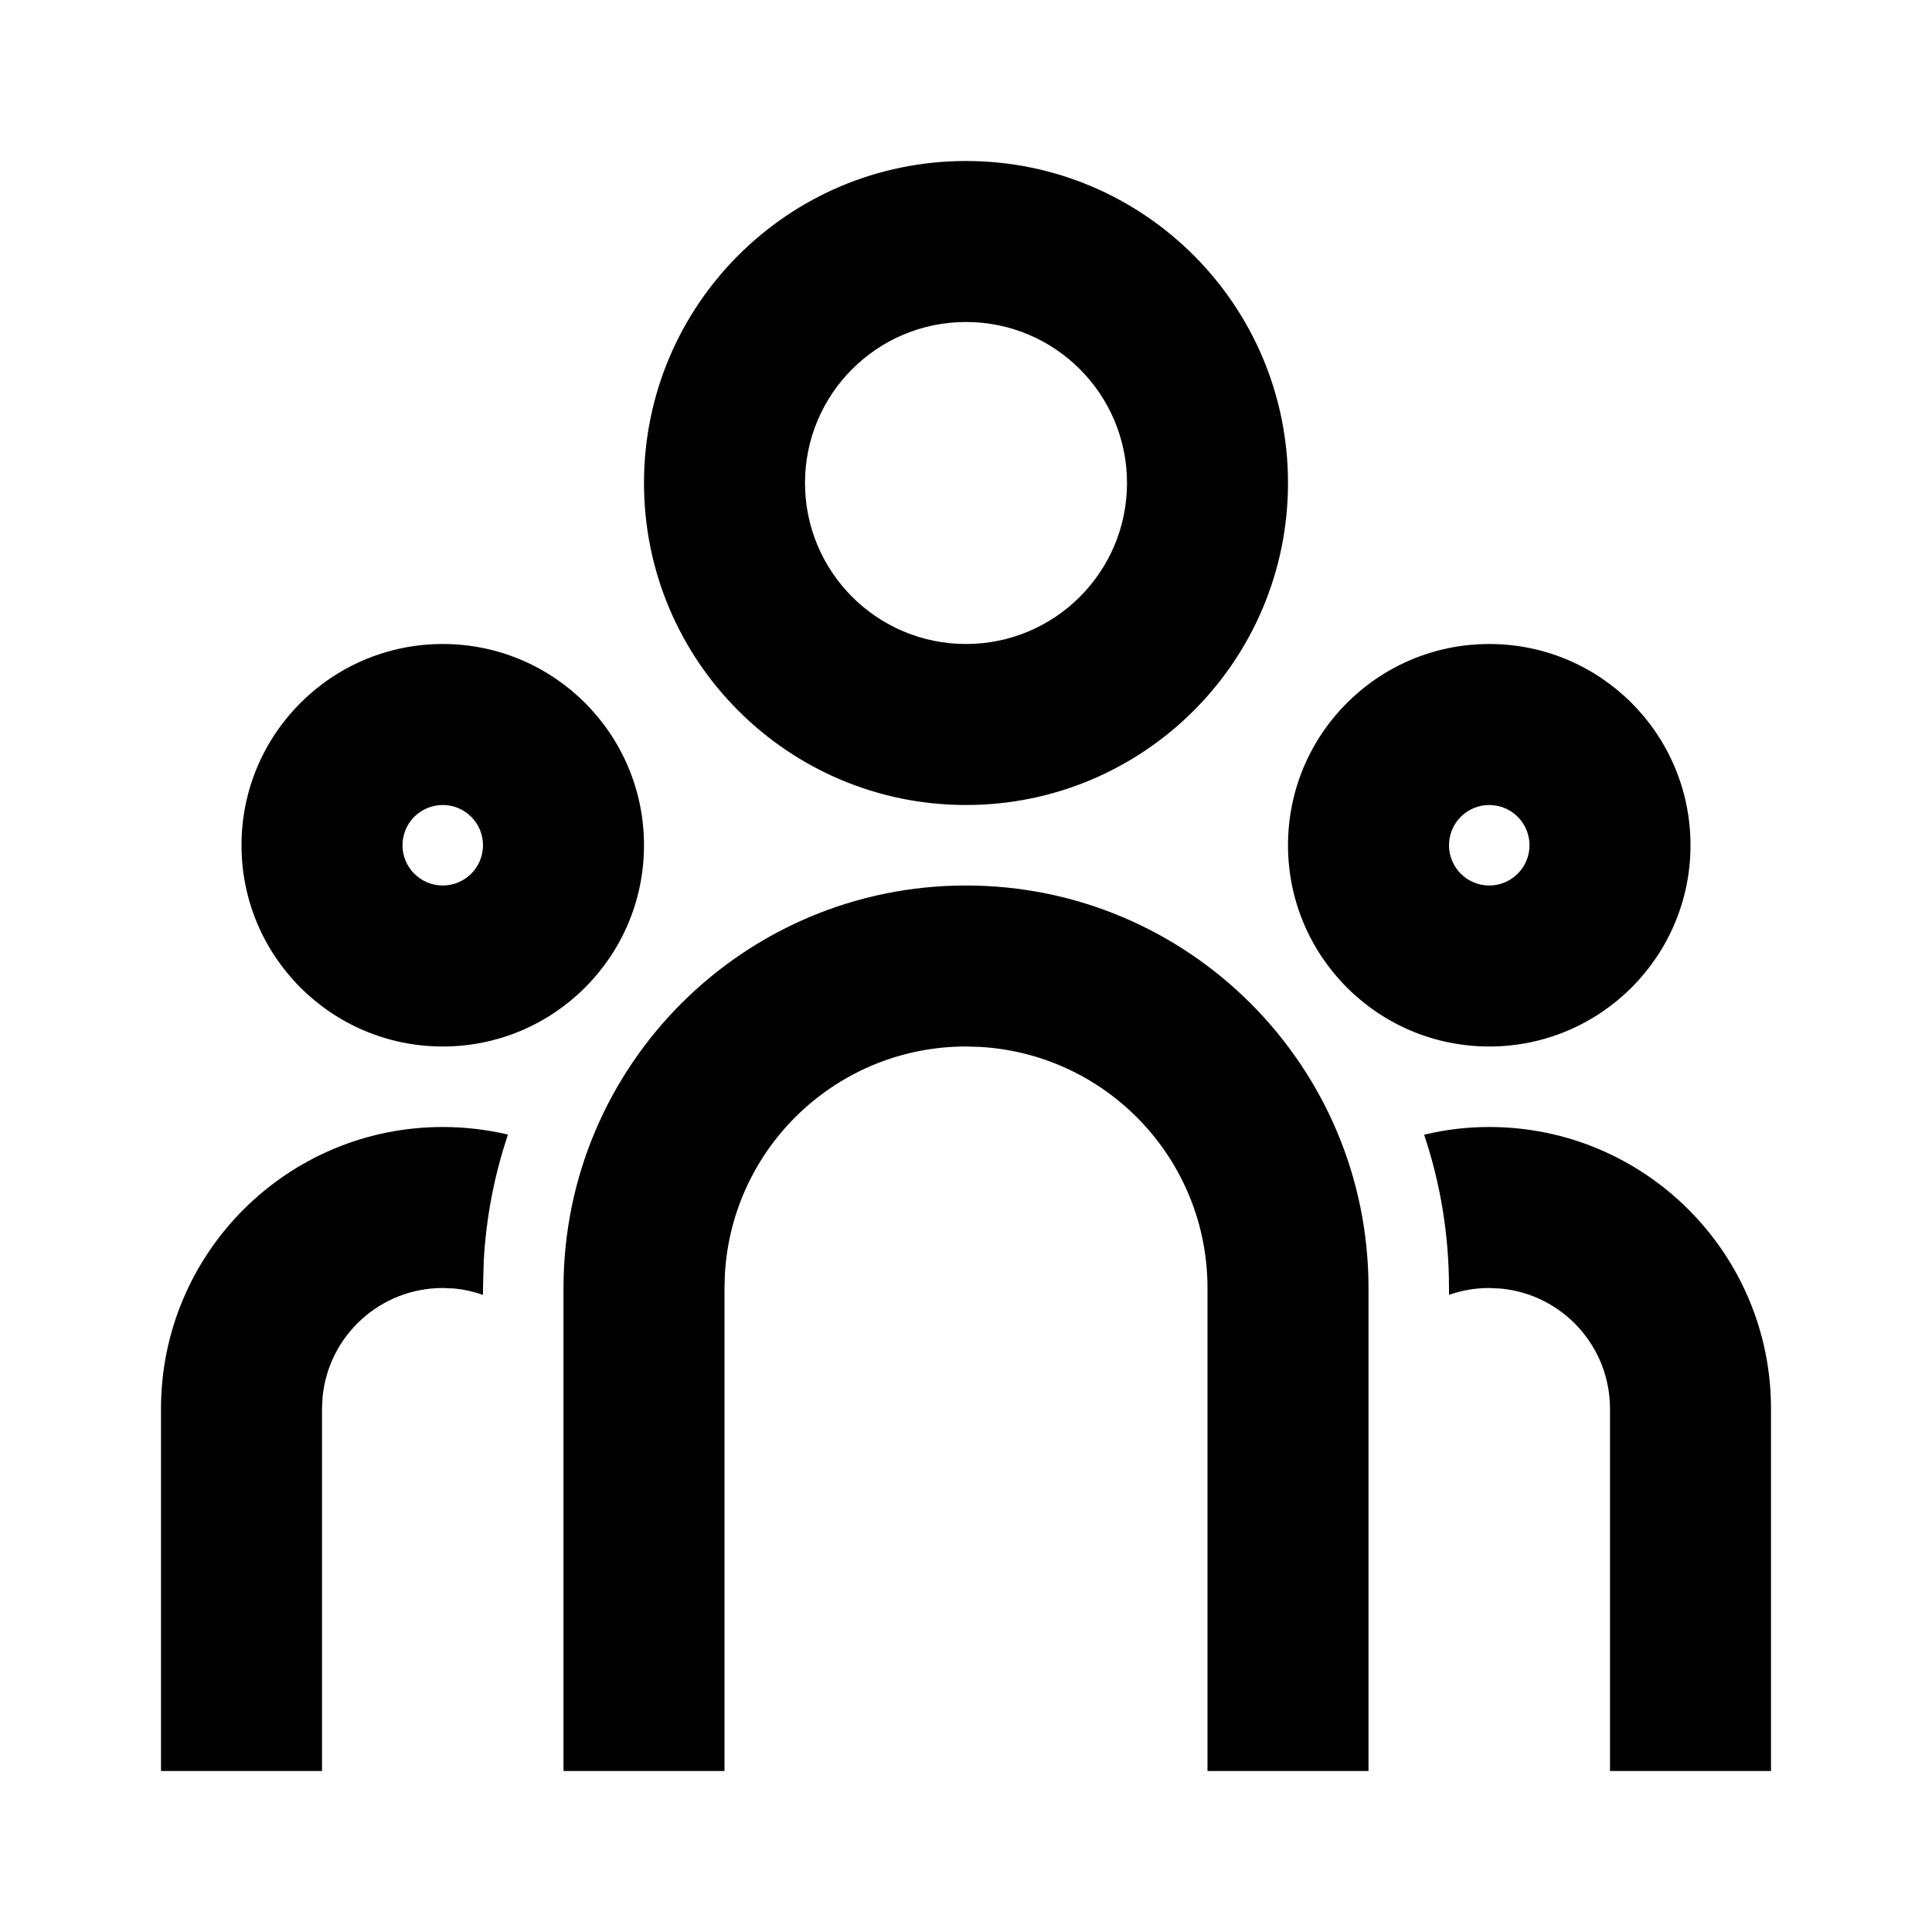
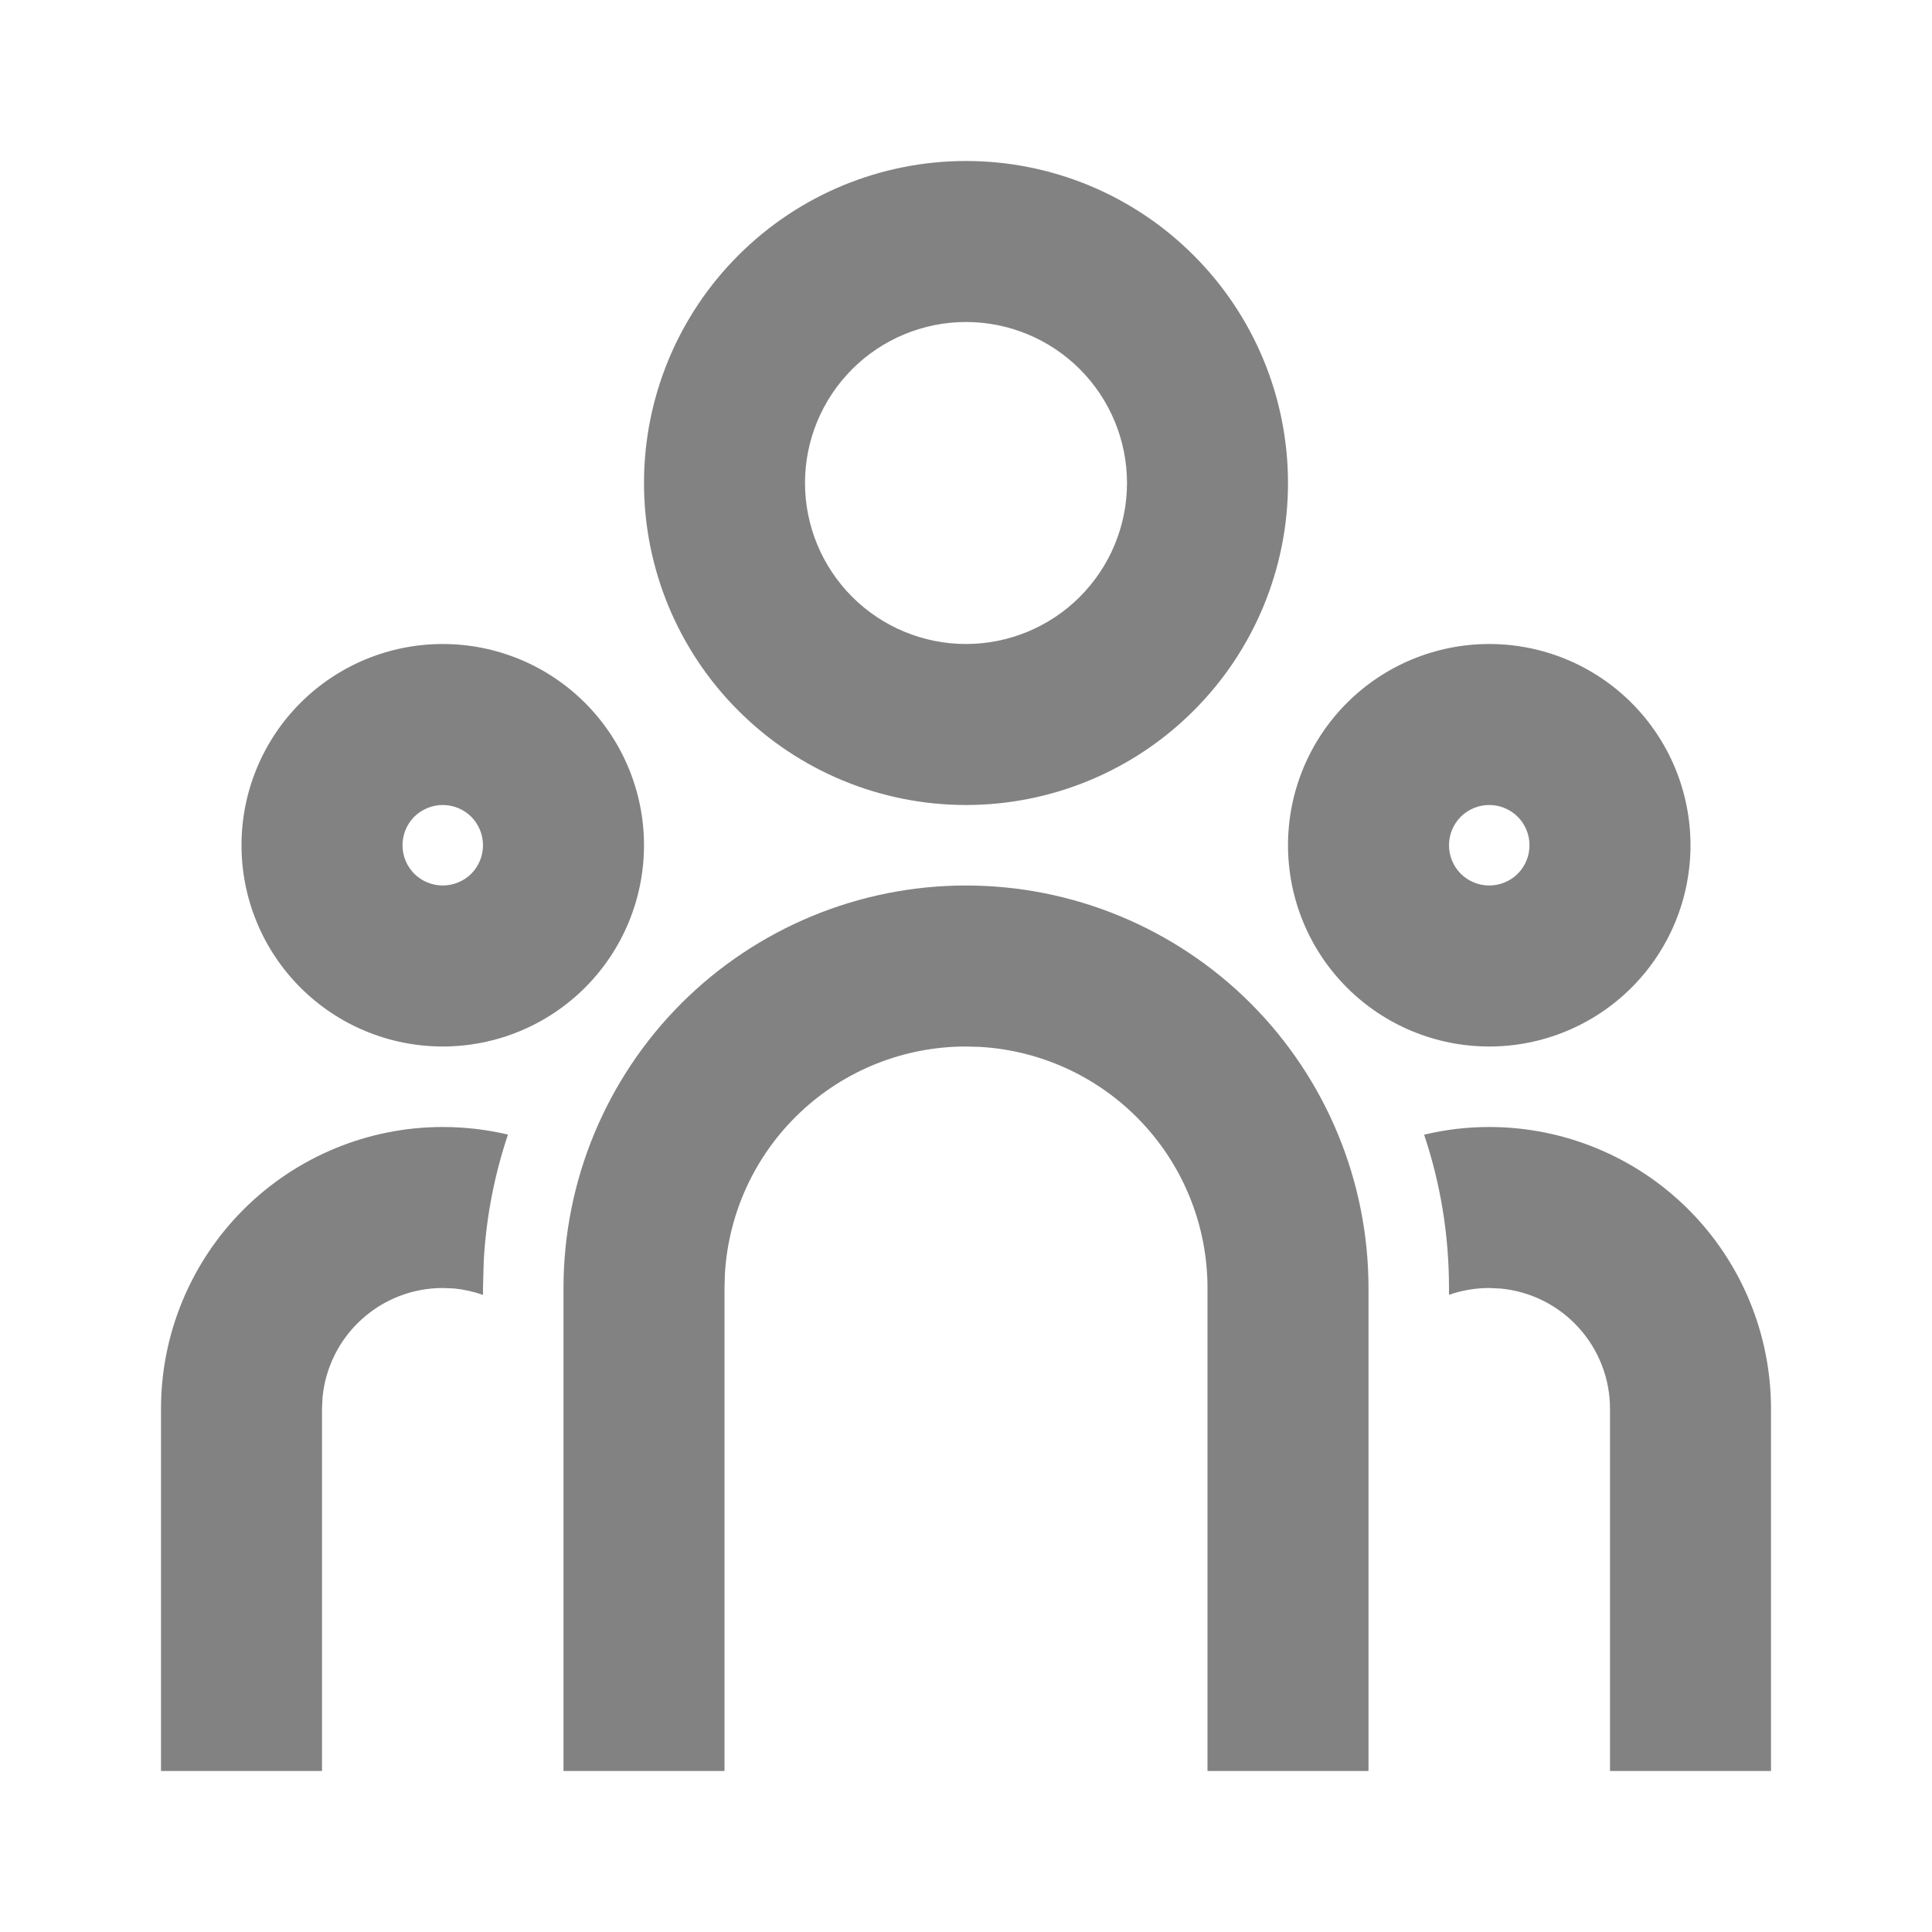
- <svg xmlns="http://www.w3.org/2000/svg" viewBox="0 0 24 24" width="24" height="24">
-   <path fill="none" d="M0 0h24v24H0z" />
-   <path d="M12 11a5 5 0 0 1 5 5v6h-2v-6a3 3 0 0 0-2.824-2.995L12 13a3 3 0 0 0-2.995 2.824L9 16v6H7v-6a5 5 0 0 1 5-5zm-6.5 3c.279 0 .55.033.81.094a5.947 5.947 0 0 0-.301 1.575L6 16v.086a1.492 1.492 0 0 0-.356-.08L5.5 16a1.5 1.5 0 0 0-1.493 1.356L4 17.5V22H2v-4.5A3.5 3.5 0 0 1 5.5 14zm13 0a3.5 3.5 0 0 1 3.5 3.5V22h-2v-4.5a1.5 1.5 0 0 0-1.356-1.493L18.5 16c-.175 0-.343.03-.5.085V16c0-.666-.108-1.306-.309-1.904.259-.063.53-.096.809-.096zm-13-6a2.5 2.5 0 1 1 0 5 2.5 2.5 0 0 1 0-5zm13 0a2.5 2.5 0 1 1 0 5 2.5 2.5 0 0 1 0-5zm-13 2a.5.5 0 1 0 0 1 .5.5 0 0 0 0-1zm13 0a.5.5 0 1 0 0 1 .5.5 0 0 0 0-1zM12 2a4 4 0 1 1 0 8 4 4 0 0 1 0-8zm0 2a2 2 0 1 0 0 4 2 2 0 0 0 0-4z" />
+ <svg xmlns="http://www.w3.org/2000/svg" width="24" height="24" viewBox="0 0 24 24" fill="none">
+   <path d="M12 11C13.326 11 14.598 11.527 15.536 12.464C16.473 13.402 17 14.674 17 16V22H15V16C15 15.235 14.708 14.498 14.183 13.942C13.658 13.385 12.94 13.05 12.176 13.005L12 13C11.235 13 10.498 13.292 9.942 13.817C9.385 14.342 9.05 15.06 9.005 15.824L9 16V22H7V16C7 14.674 7.527 13.402 8.464 12.464C9.402 11.527 10.674 11 12 11ZM5.5 14C5.779 14 6.05 14.033 6.31 14.094C6.139 14.603 6.038 15.133 6.009 15.669L6 16V16.086C5.885 16.045 5.765 16.018 5.644 16.006L5.5 16C5.127 16 4.768 16.139 4.492 16.39C4.216 16.64 4.043 16.985 4.007 17.356L4 17.5V22H2V17.5C2 16.572 2.369 15.681 3.025 15.025C3.682 14.369 4.572 14 5.5 14V14ZM18.5 14C19.428 14 20.319 14.369 20.975 15.025C21.631 15.681 22 16.572 22 17.5V22H20V17.5C20 17.127 19.861 16.768 19.61 16.492C19.36 16.216 19.015 16.043 18.644 16.007L18.5 16C18.325 16 18.157 16.03 18 16.085V16C18 15.334 17.892 14.694 17.691 14.096C17.95 14.033 18.221 14 18.5 14ZM5.5 8C6.163 8 6.799 8.263 7.268 8.732C7.737 9.201 8 9.837 8 10.5C8 11.163 7.737 11.799 7.268 12.268C6.799 12.737 6.163 13 5.5 13C4.837 13 4.201 12.737 3.732 12.268C3.263 11.799 3 11.163 3 10.5C3 9.837 3.263 9.201 3.732 8.732C4.201 8.263 4.837 8 5.5 8V8ZM18.5 8C19.163 8 19.799 8.263 20.268 8.732C20.737 9.201 21 9.837 21 10.5C21 11.163 20.737 11.799 20.268 12.268C19.799 12.737 19.163 13 18.5 13C17.837 13 17.201 12.737 16.732 12.268C16.263 11.799 16 11.163 16 10.5C16 9.837 16.263 9.201 16.732 8.732C17.201 8.263 17.837 8 18.5 8V8ZM5.5 10C5.367 10 5.24 10.053 5.146 10.146C5.053 10.24 5 10.367 5 10.5C5 10.633 5.053 10.76 5.146 10.854C5.24 10.947 5.367 11 5.5 11C5.633 11 5.76 10.947 5.854 10.854C5.947 10.76 6 10.633 6 10.5C6 10.367 5.947 10.24 5.854 10.146C5.76 10.053 5.633 10 5.5 10ZM18.5 10C18.367 10 18.24 10.053 18.146 10.146C18.053 10.24 18 10.367 18 10.5C18 10.633 18.053 10.76 18.146 10.854C18.24 10.947 18.367 11 18.5 11C18.633 11 18.76 10.947 18.854 10.854C18.947 10.76 19 10.633 19 10.5C19 10.367 18.947 10.24 18.854 10.146C18.76 10.053 18.633 10 18.5 10ZM12 2C13.061 2 14.078 2.421 14.828 3.172C15.579 3.922 16 4.939 16 6C16 7.061 15.579 8.078 14.828 8.828C14.078 9.579 13.061 10 12 10C10.939 10 9.922 9.579 9.172 8.828C8.421 8.078 8 7.061 8 6C8 4.939 8.421 3.922 9.172 3.172C9.922 2.421 10.939 2 12 2V2ZM12 4C11.47 4 10.961 4.211 10.586 4.586C10.211 4.961 10 5.47 10 6C10 6.53 10.211 7.039 10.586 7.414C10.961 7.789 11.47 8 12 8C12.53 8 13.039 7.789 13.414 7.414C13.789 7.039 14 6.53 14 6C14 5.47 13.789 4.961 13.414 4.586C13.039 4.211 12.53 4 12 4V4Z" fill="#828282" />
</svg>
